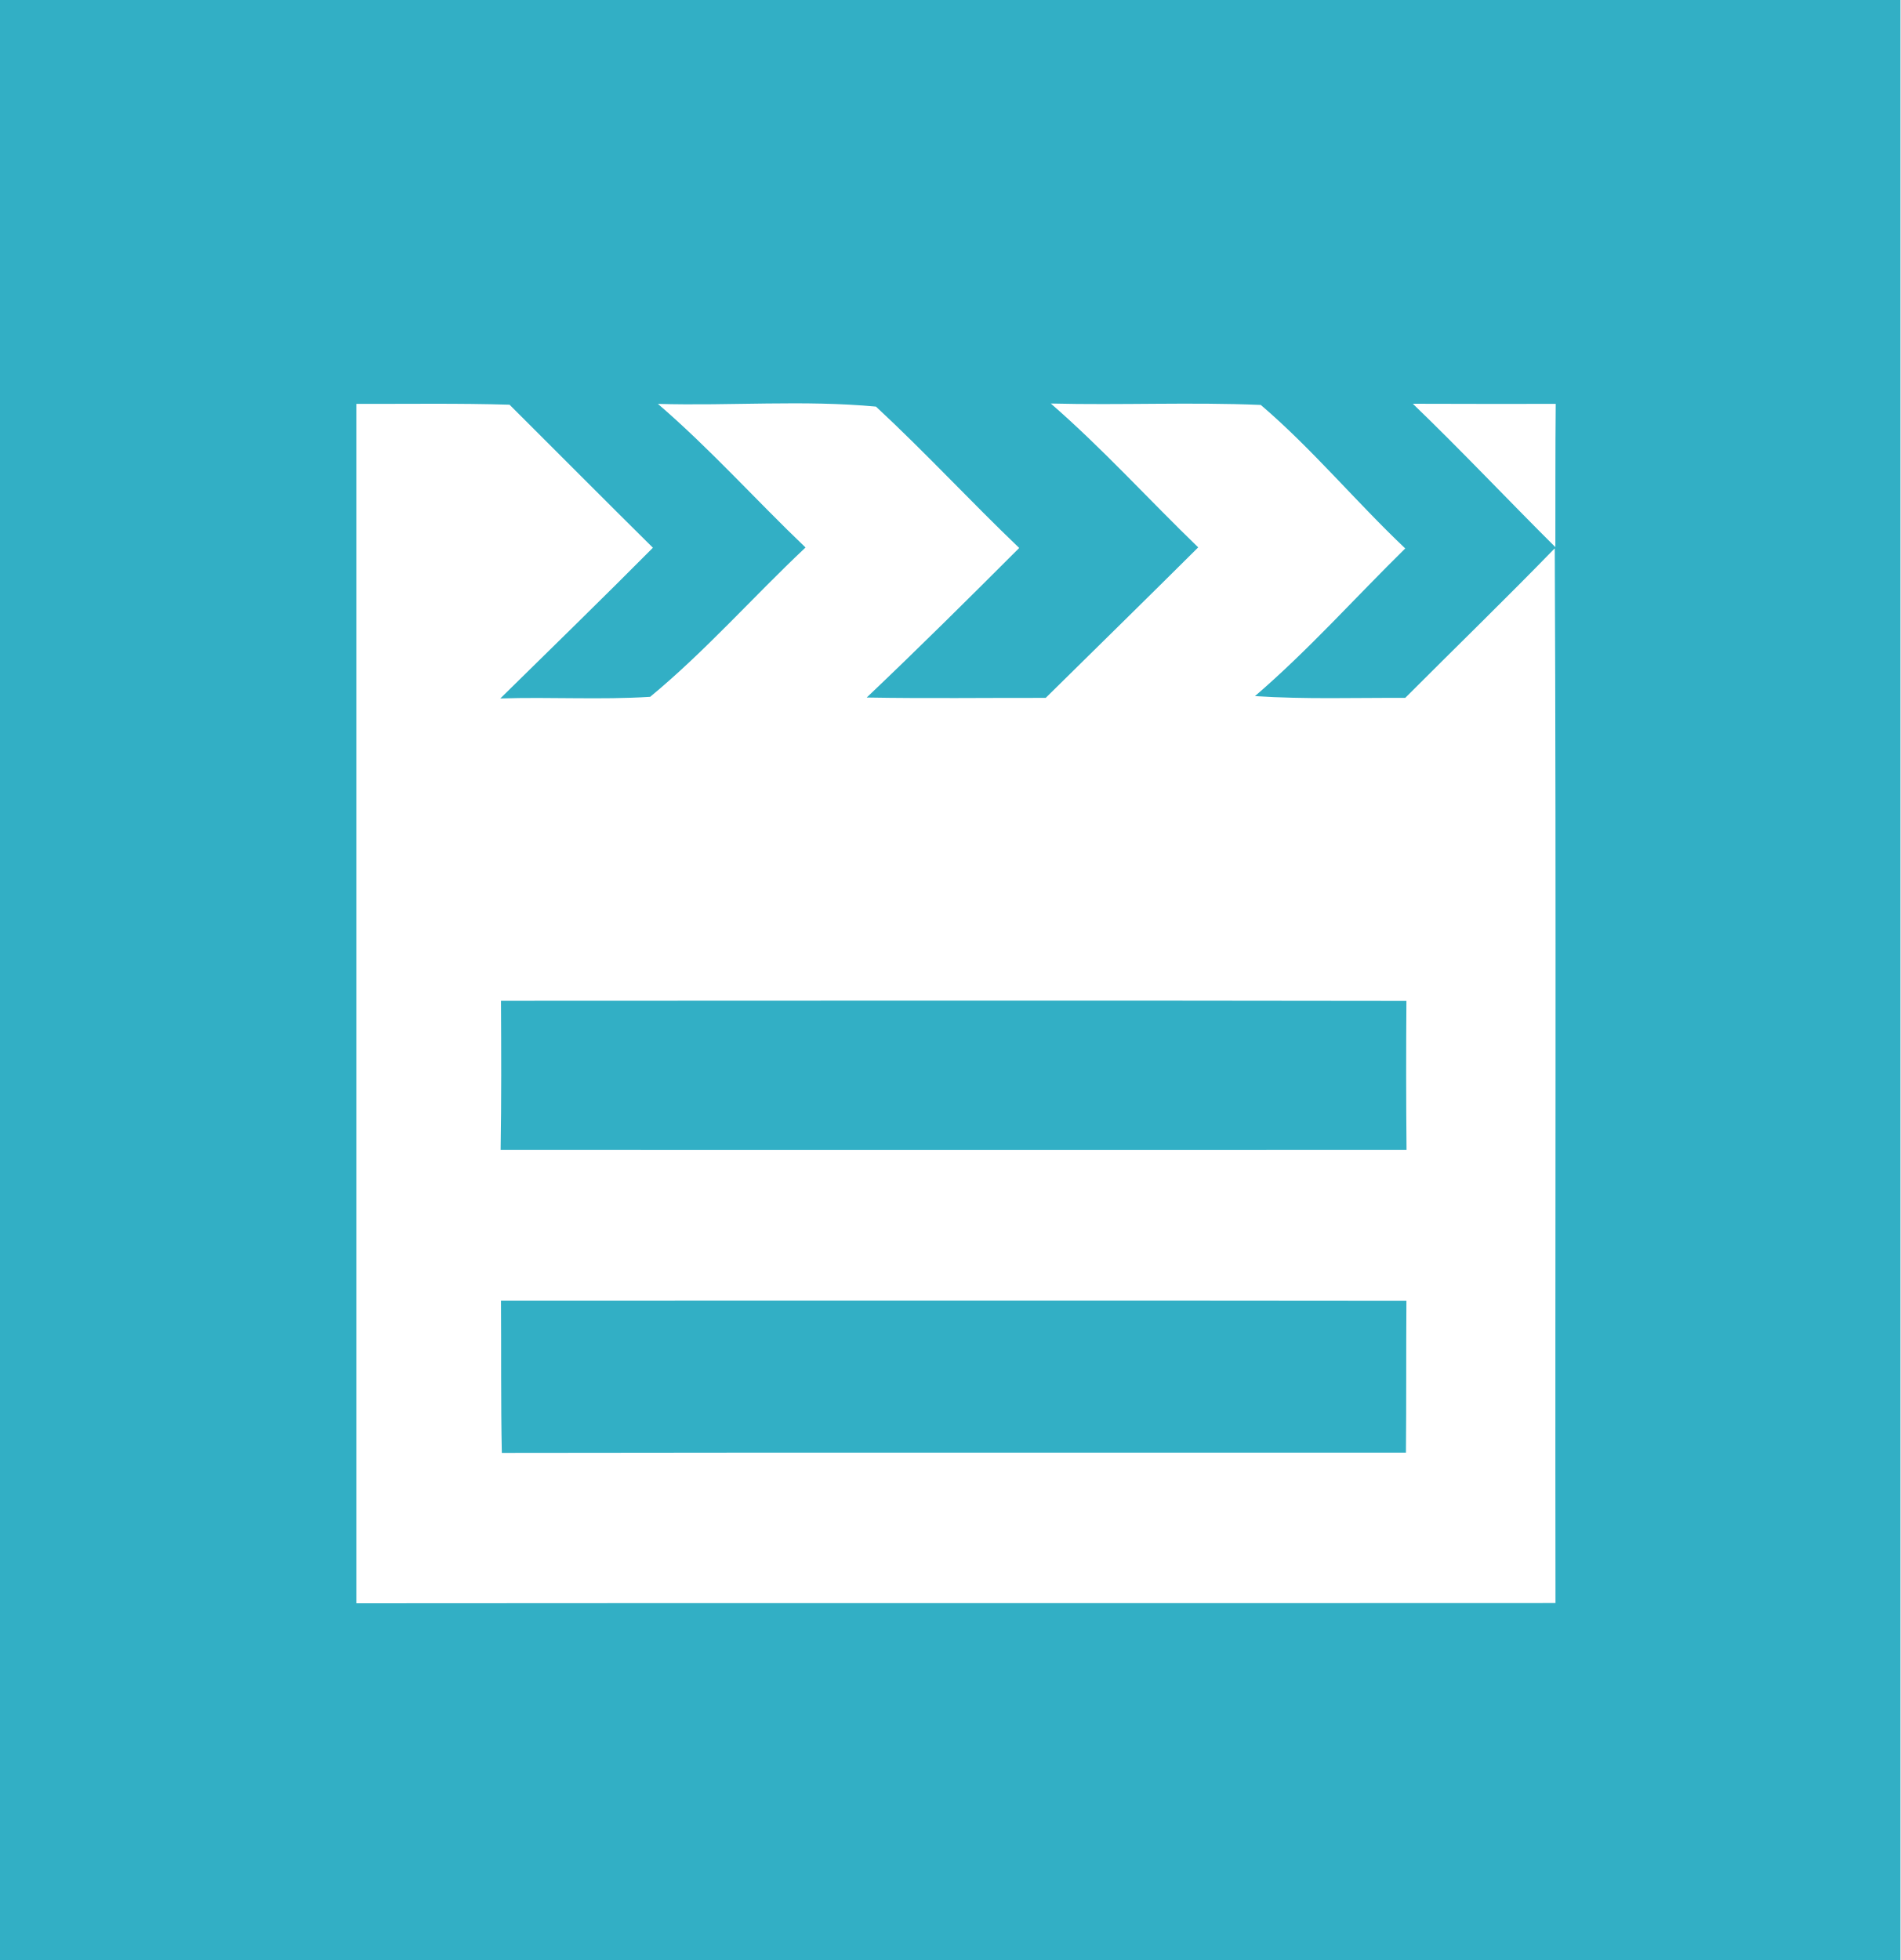
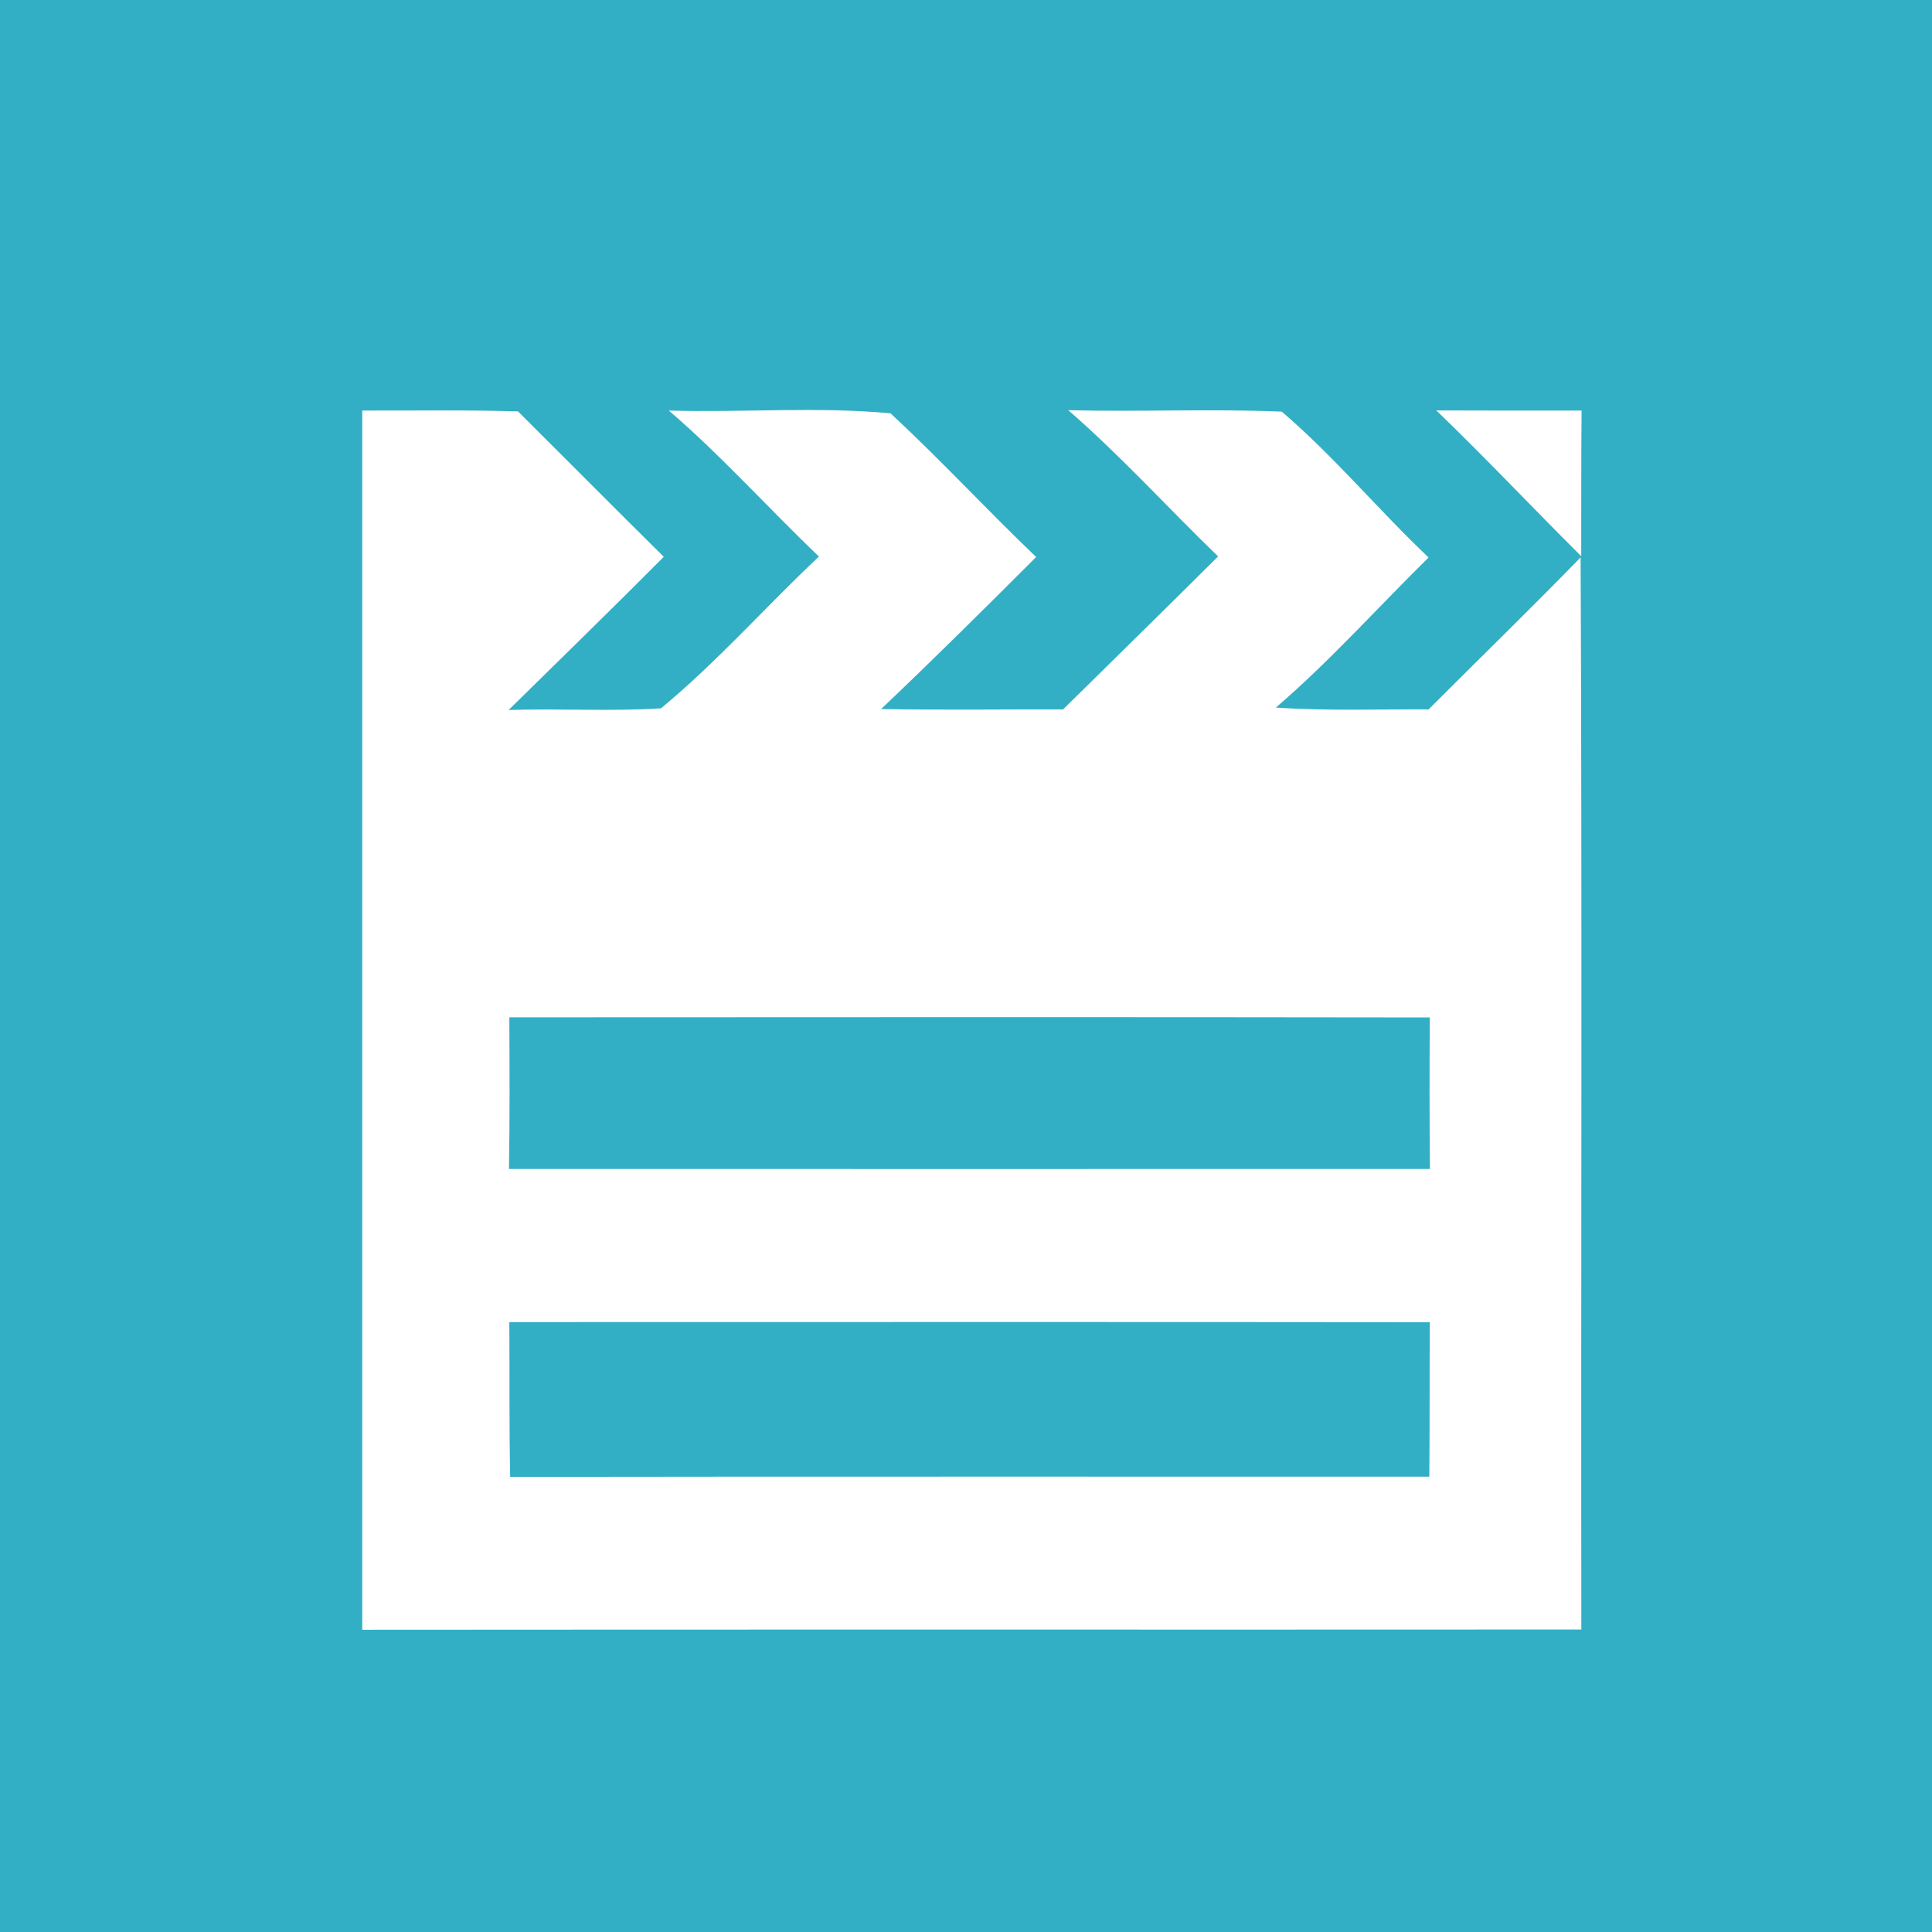
- <svg xmlns="http://www.w3.org/2000/svg" width="160pt" height="165pt" viewBox="0 0 160 165" version="1.1">
+ <svg xmlns="http://www.w3.org/2000/svg" width="160pt" height="160pt" viewBox="0 0 160 160" version="1.1">
  <path fill="#32afc5" d=" M 0.00 0.00 L 160.00 0.00 L 160.00 165.00 L 0.00 165.00 L 0.00 0.00 Z" />
  <path fill="#ffffff" d=" M 30.00 34.00 C 34.30 34.01 38.60 33.94 42.90 34.07 C 46.93 38.08 50.93 42.12 54.97 46.11 C 50.73 50.38 46.41 54.58 42.12 58.80 C 46.33 58.66 50.54 58.93 54.74 58.66 C 59.38 54.83 63.42 50.23 67.82 46.09 C 63.64 42.10 59.78 37.77 55.39 34.00 C 61.50 34.18 67.66 33.66 73.75 34.23 C 77.89 38.07 81.73 42.23 85.81 46.13 C 81.57 50.37 77.32 54.59 72.97 58.72 C 78.00 58.81 83.02 58.74 88.04 58.75 C 92.32 54.53 96.62 50.32 100.88 46.08 C 96.72 42.06 92.83 37.76 88.47 33.97 C 94.36 34.12 100.26 33.84 106.15 34.09 C 110.48 37.79 114.16 42.24 118.31 46.17 C 114.09 50.32 110.15 54.74 105.66 58.60 C 109.87 58.88 114.09 58.73 118.31 58.75 C 122.50 54.55 126.76 50.42 130.90 46.16 C 131.03 75.75 130.92 105.35 130.96 134.95 C 97.30 134.97 63.65 134.94 30.00 134.97 C 30.00 101.31 30.00 67.66 30.00 34.00 Z" />
  <path fill="#ffffff" d=" M 118.95 33.99 C 122.96 34.01 126.97 34.00 130.98 34.00 C 130.94 38.02 130.96 42.04 130.95 46.06 C 126.93 42.06 123.04 37.93 118.95 33.99 Z" />
  <path fill="#32afc5" d=" M 42.18 84.25 C 67.59 84.24 93.00 84.22 118.41 84.26 C 118.38 88.44 118.38 92.63 118.42 96.81 C 93.00 96.82 67.57 96.81 42.15 96.81 C 42.22 92.62 42.20 88.44 42.18 84.25 Z" />
  <path fill="#32afc5" d=" M 42.18 109.49 C 67.59 109.49 93.00 109.47 118.41 109.50 C 118.38 113.77 118.41 118.03 118.37 122.29 C 93.00 122.30 67.62 122.27 42.25 122.31 C 42.16 118.04 42.21 113.76 42.18 109.49 Z" />
</svg>
